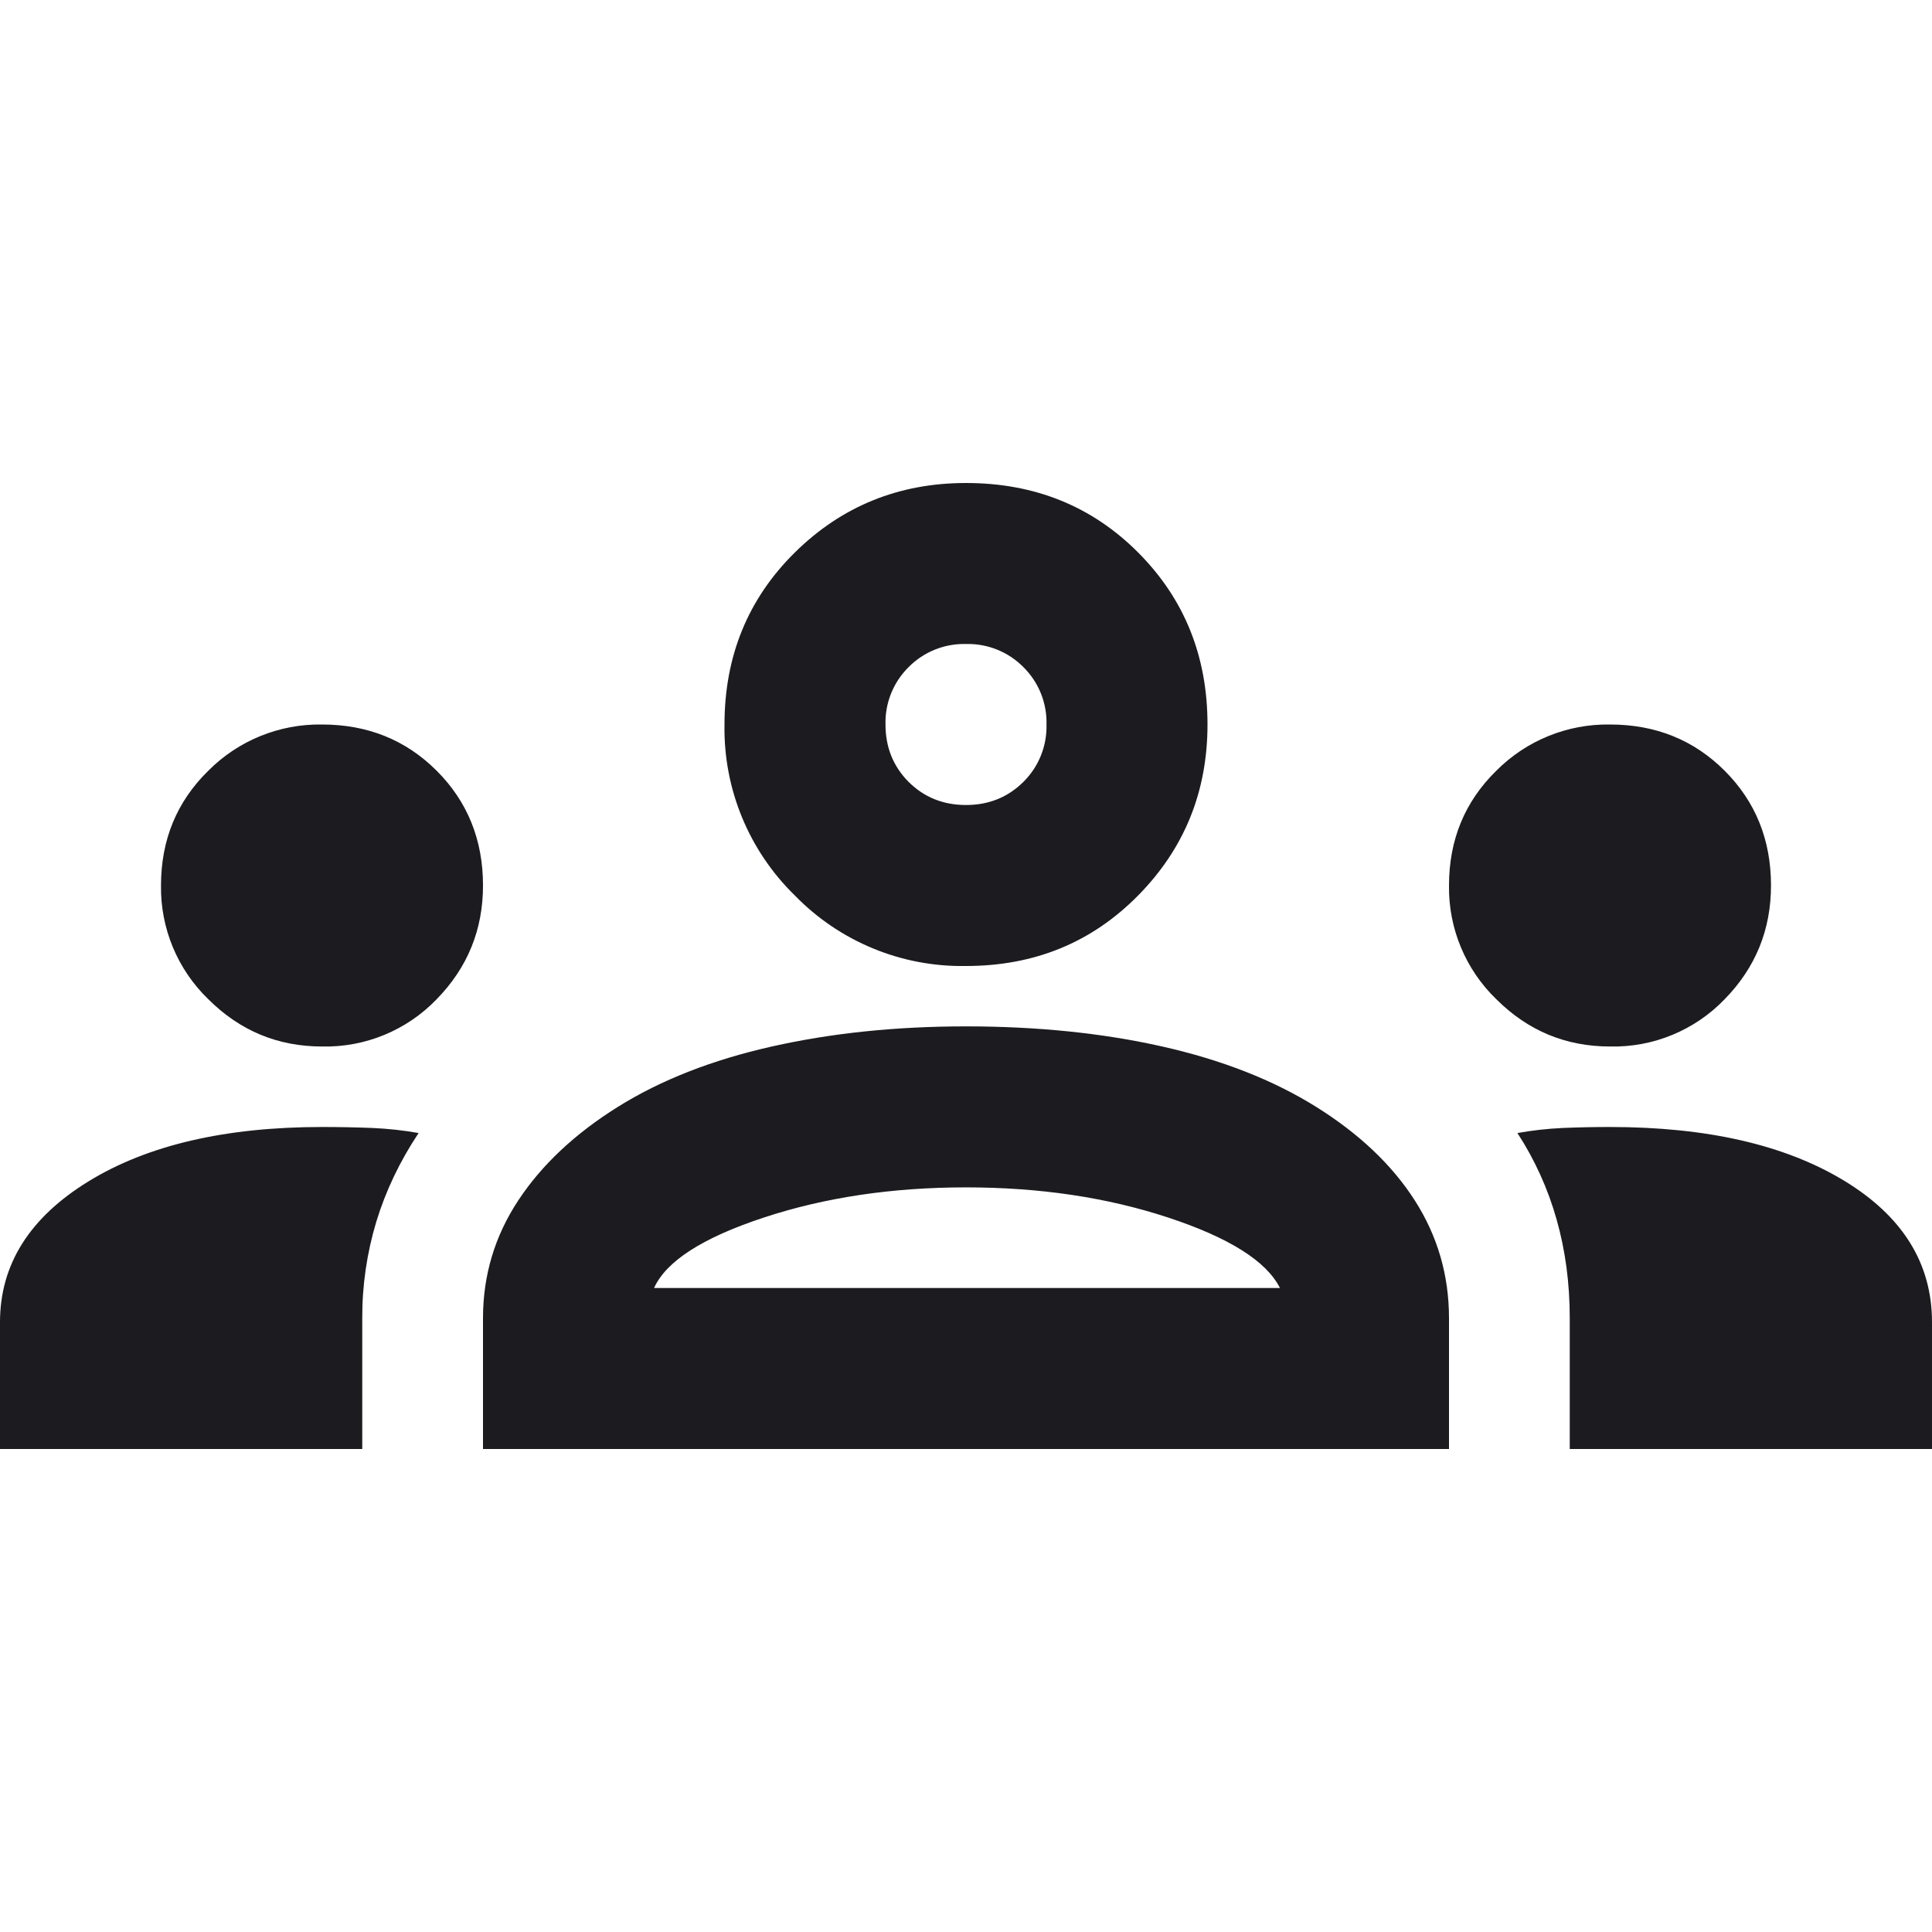
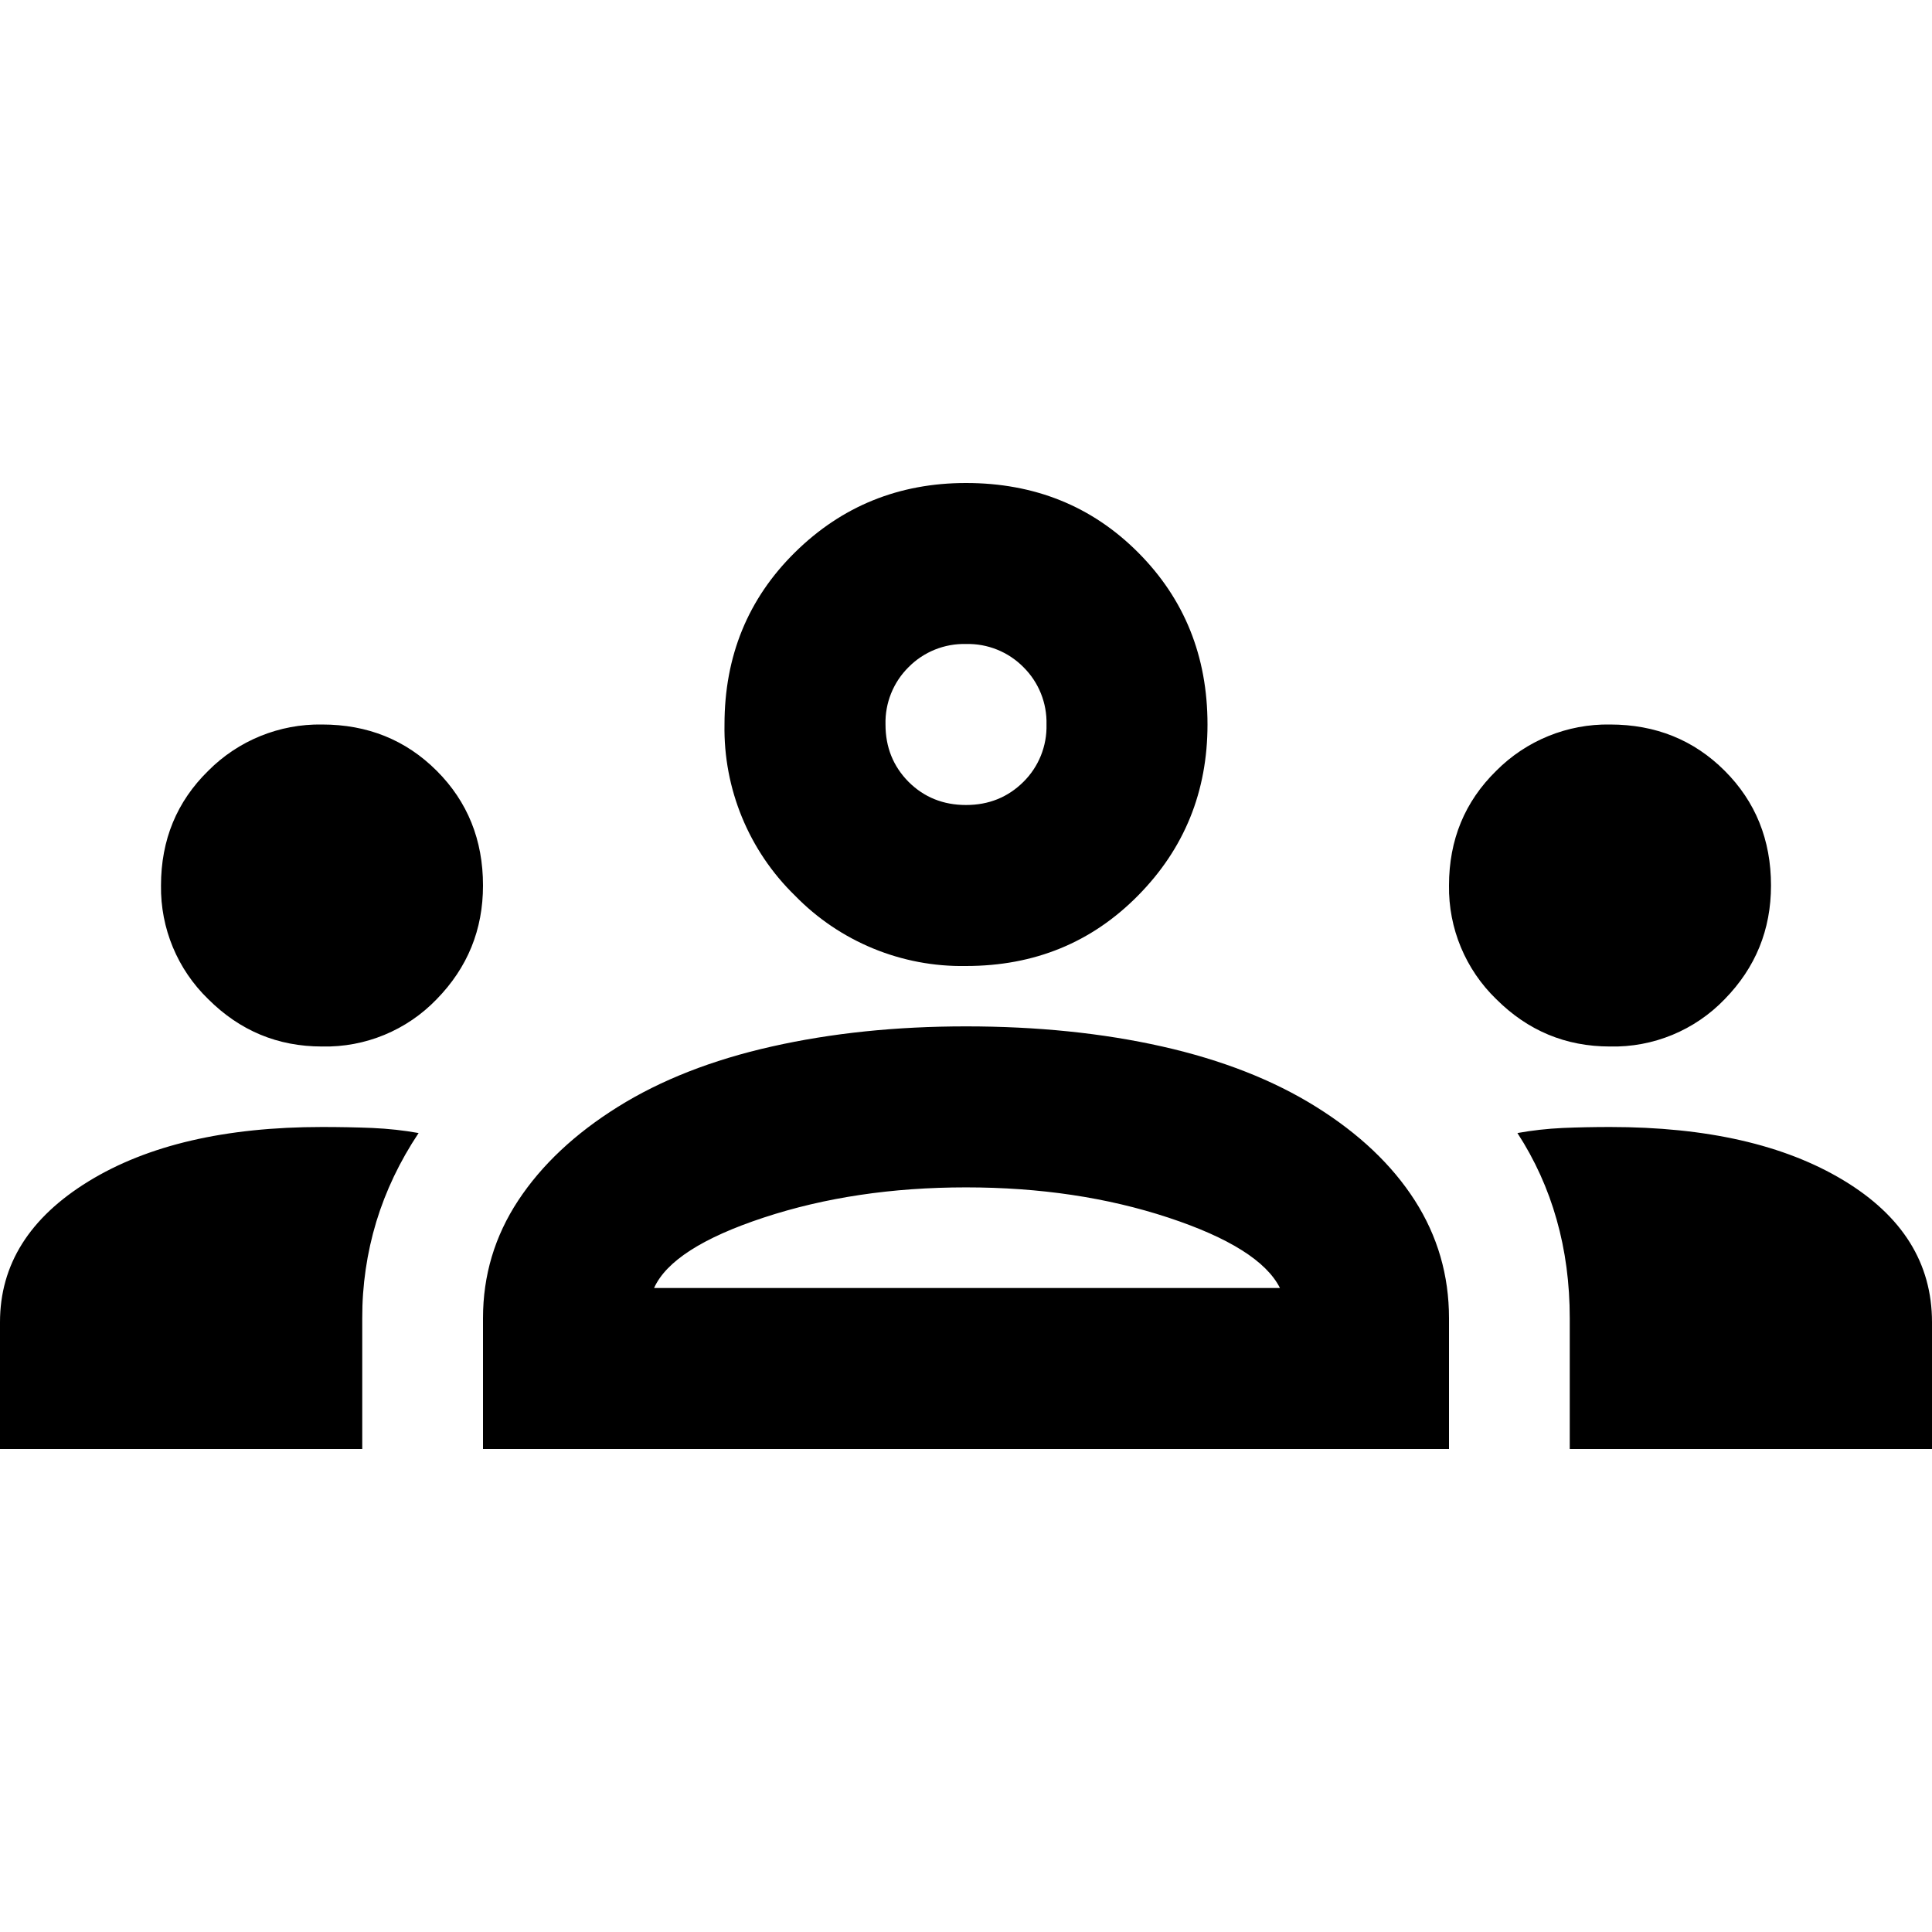
<svg xmlns="http://www.w3.org/2000/svg" fill="none" viewBox="0 0 24 24">
-   <path fill="#1C1B1F" d="M0 18v-1.575c0-.717.367-1.3 1.1-1.75C1.833 14.225 2.8 14 4 14c.217 0 .425.004.625.012.2.009.392.03.575.063-.233.35-.408.717-.525 1.1a4.098 4.098 0 0 0-.175 1.2V18H0Zm6 0v-1.625c0-.533.146-1.02.438-1.463.291-.441.704-.829 1.237-1.162.533-.333 1.17-.583 1.913-.75.741-.167 1.545-.25 2.412-.25.883 0 1.696.083 2.438.25.741.167 1.379.417 1.912.75.533.333.942.72 1.225 1.162.283.442.425.93.425 1.463V18H6Zm13.5 0v-1.625c0-.433-.054-.842-.163-1.225a3.913 3.913 0 0 0-.487-1.075c.183-.033.37-.054.563-.063.191-.008.387-.012.587-.012 1.2 0 2.167.22 2.9.662.733.442 1.1 1.03 1.1 1.763V18h-4.5ZM8.125 16H15.9c-.167-.333-.63-.625-1.388-.875-.758-.25-1.595-.375-2.512-.375s-1.754.125-2.512.375c-.759.25-1.213.542-1.363.875ZM4 13c-.55 0-1.02-.196-1.413-.588A1.926 1.926 0 0 1 2 11c0-.567.196-1.042.587-1.425A1.947 1.947 0 0 1 4 9c.567 0 1.042.192 1.425.575.383.383.575.858.575 1.425 0 .55-.192 1.02-.575 1.412A1.914 1.914 0 0 1 4 13Zm16 0c-.55 0-1.02-.196-1.413-.588A1.926 1.926 0 0 1 18 11c0-.567.196-1.042.587-1.425A1.947 1.947 0 0 1 20 9c.567 0 1.042.192 1.425.575.383.383.575.858.575 1.425 0 .55-.192 1.02-.575 1.412A1.914 1.914 0 0 1 20 13Zm-8-1a2.893 2.893 0 0 1-2.125-.875A2.893 2.893 0 0 1 9 9c0-.85.292-1.563.875-2.138S11.167 6 12 6c.85 0 1.563.287 2.137.862C14.712 7.438 15 8.15 15 9c0 .833-.287 1.542-.863 2.125-.575.583-1.287.875-2.137.875Zm0-2c.283 0 .52-.096.713-.287A.967.967 0 0 0 13 9a.967.967 0 0 0-.287-.713A.968.968 0 0 0 12 8a.968.968 0 0 0-.713.287A.967.967 0 0 0 11 9c0 .283.096.52.287.713.192.191.43.287.713.287Z" />
+   <path fill="currentColor" d="M0 18v-1.575c0-.717.367-1.3 1.1-1.75C1.833 14.225 2.8 14 4 14c.217 0 .425.004.625.012.2.009.392.03.575.063-.233.35-.408.717-.525 1.1a4.098 4.098 0 0 0-.175 1.2V18H0Zm6 0v-1.625c0-.533.146-1.02.438-1.463.291-.441.704-.829 1.237-1.162.533-.333 1.17-.583 1.913-.75.741-.167 1.545-.25 2.412-.25.883 0 1.696.083 2.438.25.741.167 1.379.417 1.912.75.533.333.942.72 1.225 1.162.283.442.425.93.425 1.463V18H6Zm13.5 0v-1.625c0-.433-.054-.842-.163-1.225a3.913 3.913 0 0 0-.487-1.075c.183-.033.37-.054.563-.063.191-.008.387-.012.587-.012 1.2 0 2.167.22 2.9.662.733.442 1.1 1.03 1.1 1.763V18h-4.5ZM8.125 16H15.9c-.167-.333-.63-.625-1.388-.875-.758-.25-1.595-.375-2.512-.375s-1.754.125-2.512.375c-.759.25-1.213.542-1.363.875ZM4 13c-.55 0-1.02-.196-1.413-.588A1.926 1.926 0 0 1 2 11c0-.567.196-1.042.587-1.425A1.947 1.947 0 0 1 4 9c.567 0 1.042.192 1.425.575.383.383.575.858.575 1.425 0 .55-.192 1.02-.575 1.412A1.914 1.914 0 0 1 4 13Zm16 0c-.55 0-1.02-.196-1.413-.588A1.926 1.926 0 0 1 18 11c0-.567.196-1.042.587-1.425A1.947 1.947 0 0 1 20 9c.567 0 1.042.192 1.425.575.383.383.575.858.575 1.425 0 .55-.192 1.02-.575 1.412A1.914 1.914 0 0 1 20 13Zm-8-1a2.893 2.893 0 0 1-2.125-.875A2.893 2.893 0 0 1 9 9c0-.85.292-1.563.875-2.138S11.167 6 12 6c.85 0 1.563.287 2.137.862C14.712 7.438 15 8.15 15 9c0 .833-.287 1.542-.863 2.125-.575.583-1.287.875-2.137.875Zm0-2c.283 0 .52-.096.713-.287A.967.967 0 0 0 13 9a.967.967 0 0 0-.287-.713A.968.968 0 0 0 12 8a.968.968 0 0 0-.713.287A.967.967 0 0 0 11 9c0 .283.096.52.287.713.192.191.43.287.713.287Z" />
</svg>
